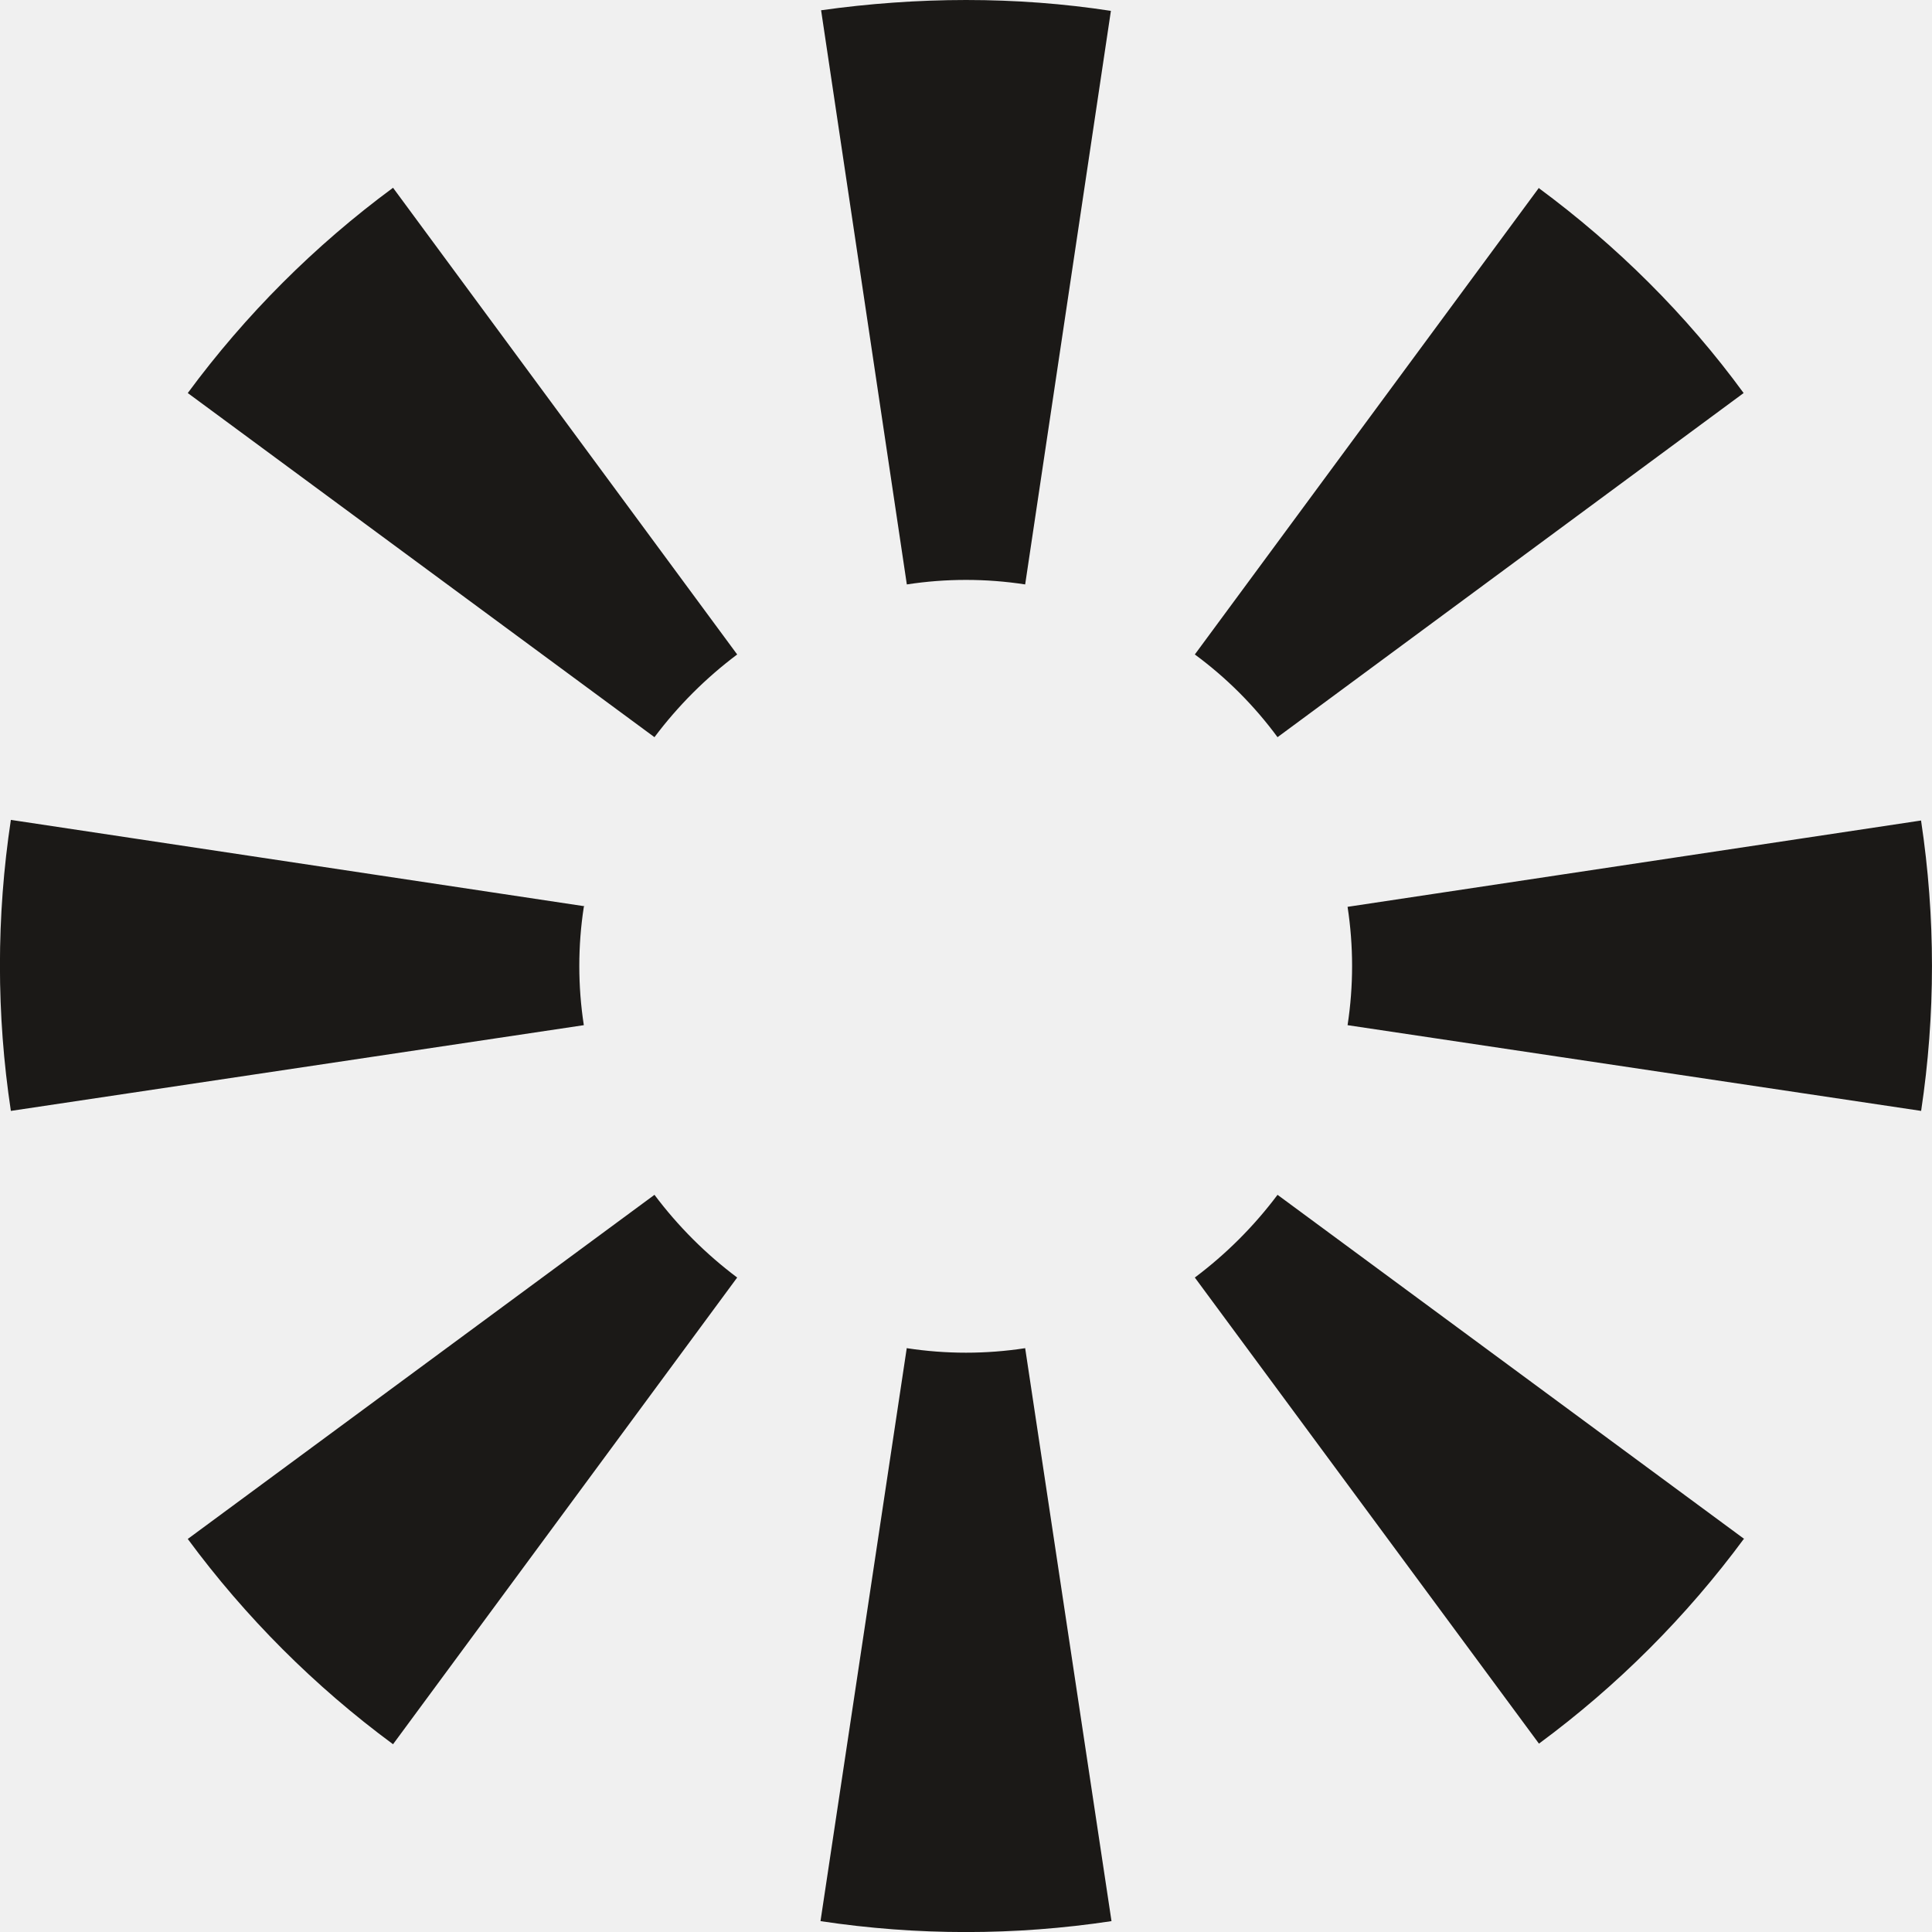
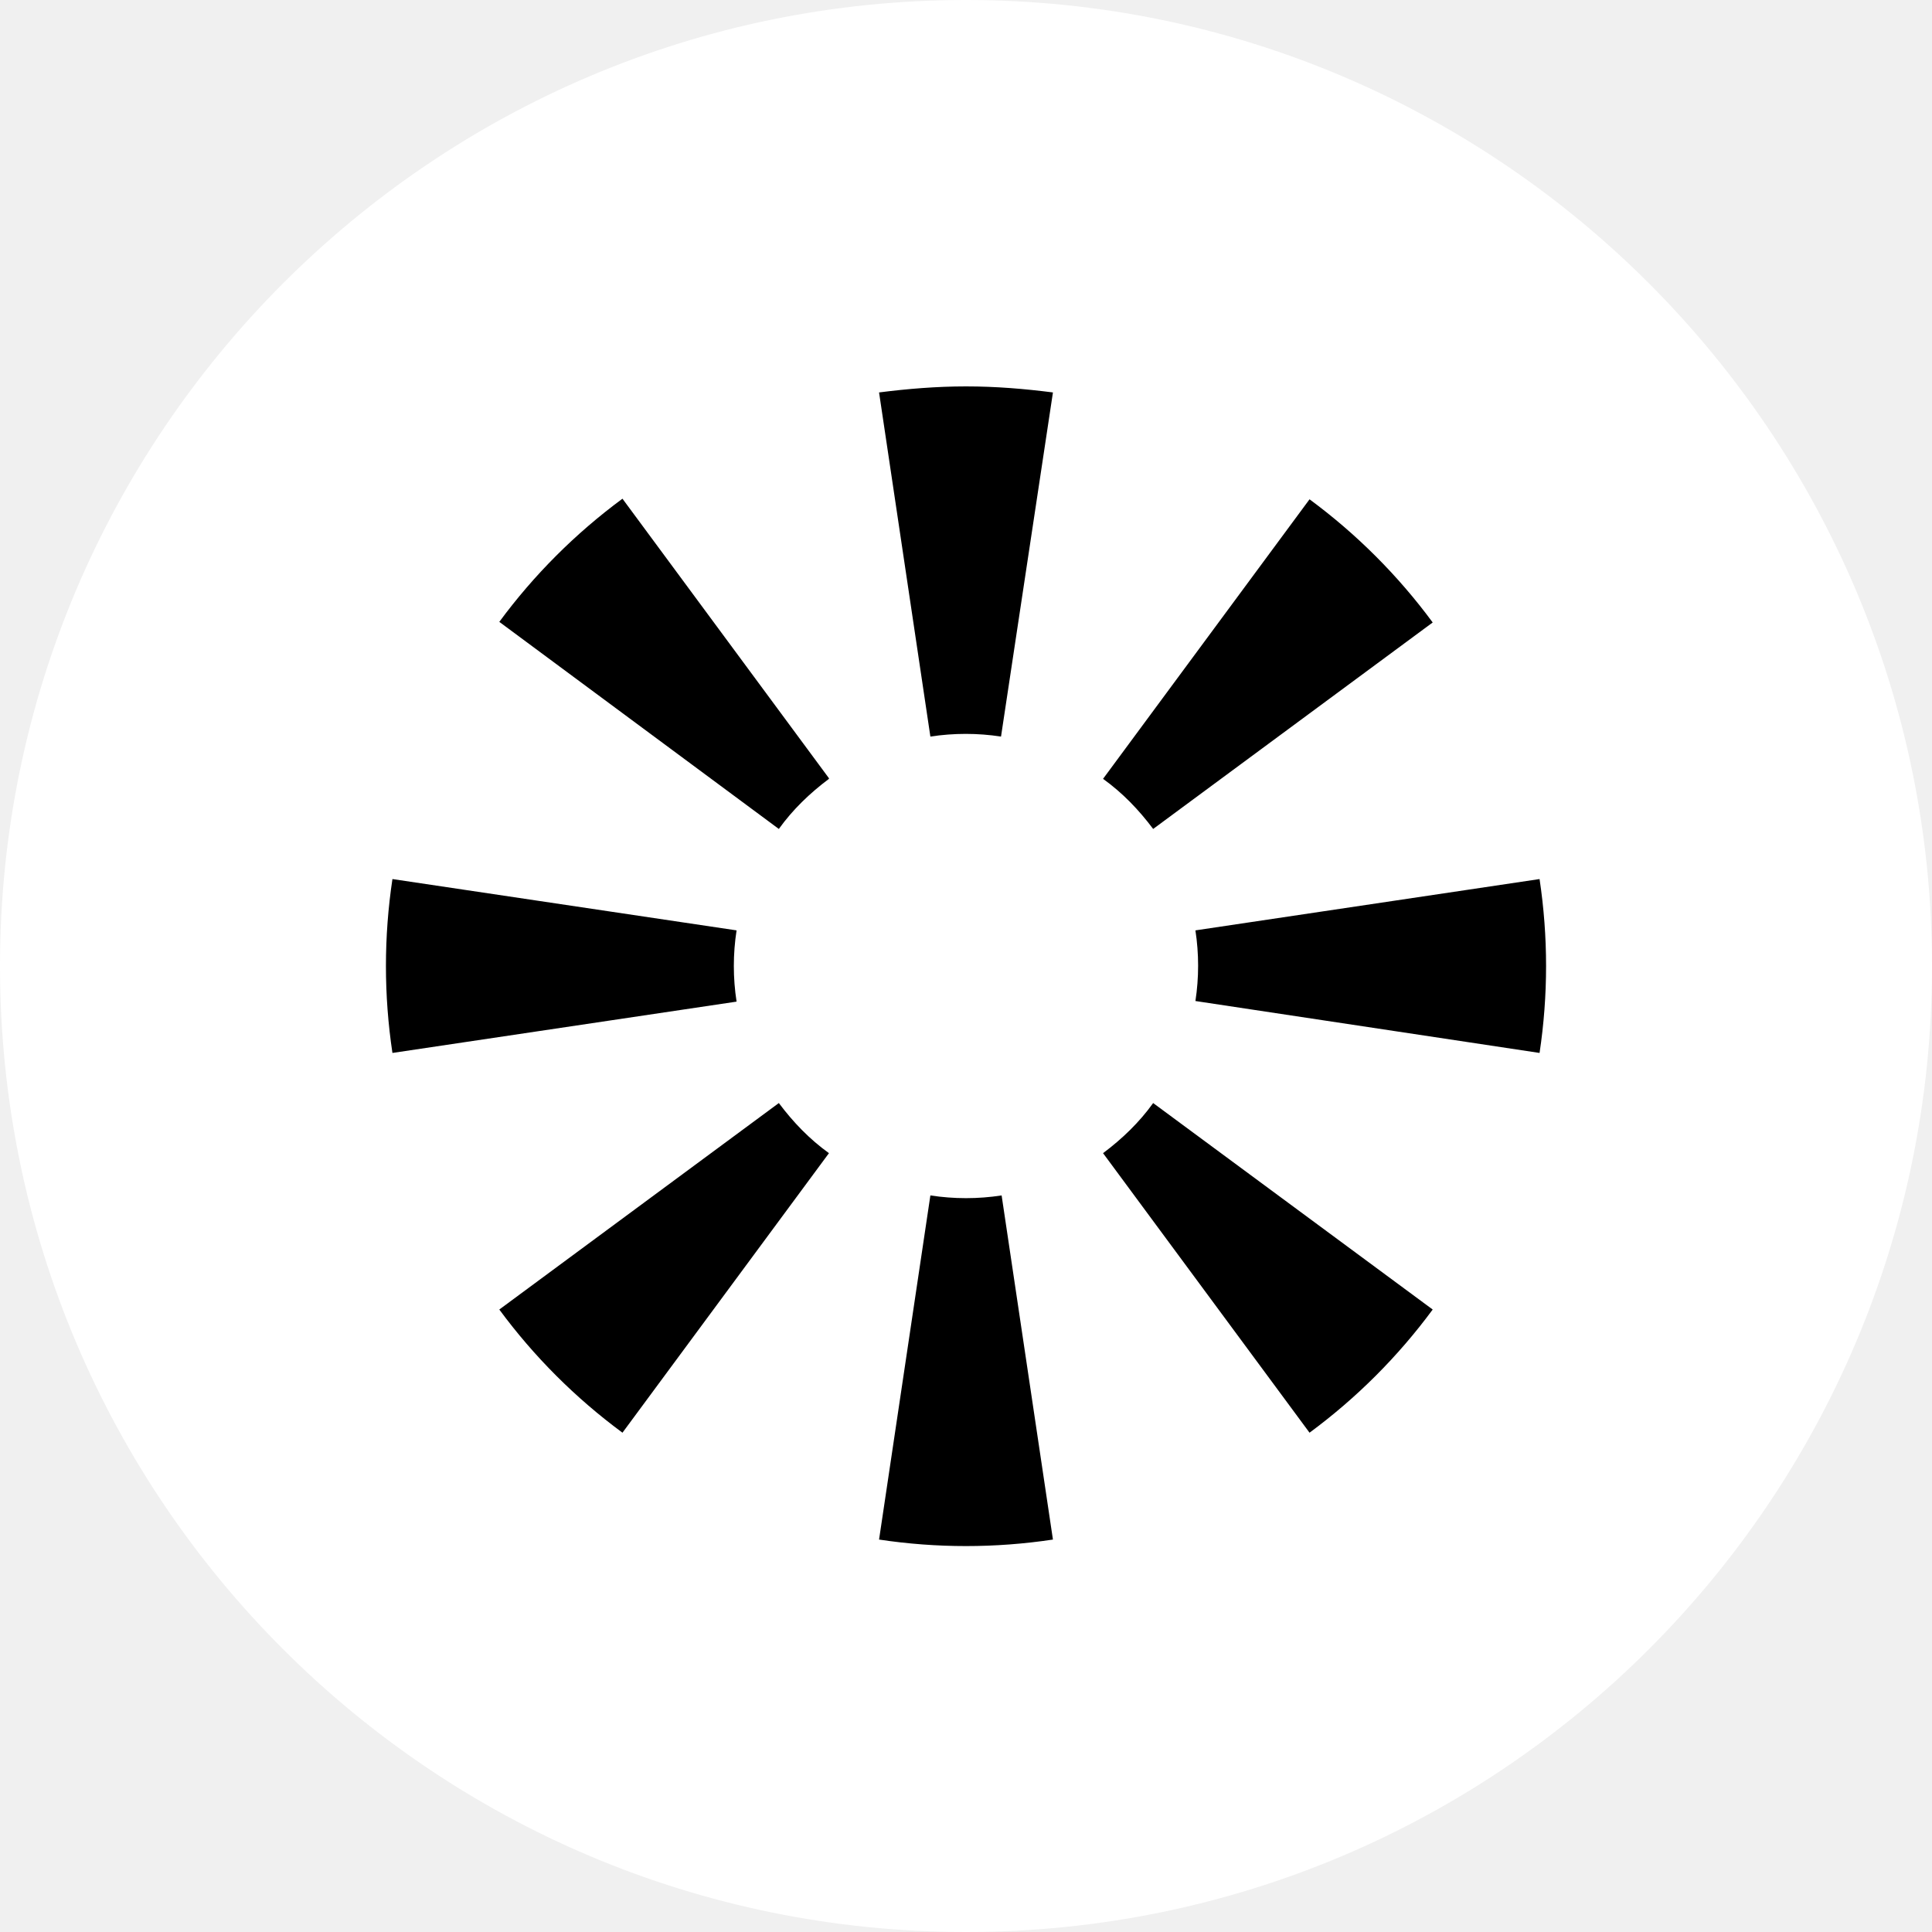
- <svg xmlns="http://www.w3.org/2000/svg" viewBox="0 0 32 32">
-   <style>.icon{fill:#1B1917}@media (prefers-color-scheme:dark){.icon{fill:#fff}}</style>
-   <path class="icon" d="M15.02 22.33a6.45 6.45 0 0 0 1.96 0l1.43 9.49a16.14 16.14 0 0 1-4.82 0l1.43-9.5Zm-4.18-2.54c.39.52.85.98 1.37 1.37l-5.7 7.73a16.1 16.1 0 0 1-3.4-3.4l7.73-5.7Zm18.05 5.69a16.1 16.1 0 0 1-3.4 3.4l-5.7-7.72c.52-.39.98-.85 1.37-1.37l7.73 5.7ZM9.67 15.02a6.45 6.45 0 0 0 0 1.96L.18 18.4a16.13 16.13 0 0 1 0-4.82l9.5 1.43Zm22.15-1.42a16.13 16.13 0 0 1 0 4.8l-9.5-1.42a6.45 6.45 0 0 0 0-1.96l9.5-1.43Zm-19.61-2.76c-.52.39-.98.85-1.37 1.37l-7.73-5.7a16.1 16.1 0 0 1 3.4-3.4l5.7 7.73Zm13.27-7.73c1.3.96 2.45 2.1 3.4 3.4l-7.72 5.7a6.44 6.44 0 0 0-1.37-1.37l5.7-7.73ZM16 0c.82 0 1.62.06 2.4.18l-1.42 9.5a6.45 6.45 0 0 0-1.96 0L13.6.17C14.38.06 15.2 0 16 0Z" />
+ <svg xmlns="http://www.w3.org/2000/svg" fill="none" viewBox="0 0 32 32">
+   <path fill="#fff" fill-rule="evenodd" d="M0 16C0 7.19 7.16 0 16 0s16 7.19 16 16a16 16 0 0 1-32 0Z" clip-rule="evenodd" />
+   <path fill="#000" d="M15.41 19.8a3.87 3.87 0 0 0 1.18 0l.85 5.7a9.67 9.67 0 0 1-2.88 0l.85-5.7Zm-2.51-1.53c.24.32.51.6.83.83l-3.42 4.63a9.66 9.66 0 0 1-2.04-2.04l4.63-3.42Zm10.83 3.42a9.66 9.66 0 0 1-2.04 2.04l-3.42-4.63c.32-.24.6-.51.83-.83l4.63 3.42ZM12.2 15.41a3.86 3.86 0 0 0 0 1.18l-5.7.85a9.68 9.68 0 0 1 0-2.88l5.7.85Zm13.3-.85a9.67 9.67 0 0 1 0 2.88l-5.7-.86a3.86 3.86 0 0 0 0-1.17l5.7-.85ZM13.73 12.9c-.32.24-.6.51-.83.83L8.27 10.3a9.66 9.66 0 0 1 2.04-2.04l3.42 4.63Zm7.96-4.63a9.66 9.66 0 0 1 2.04 2.04l-4.63 3.42c-.24-.32-.51-.6-.83-.83l3.42-4.63ZM16 6.4c.5 0 .97.04 1.44.1l-.86 5.7a3.86 3.86 0 0 0-1.17 0l-.85-5.7c.47-.06.95-.1 1.44-.1Z" />
</svg>
